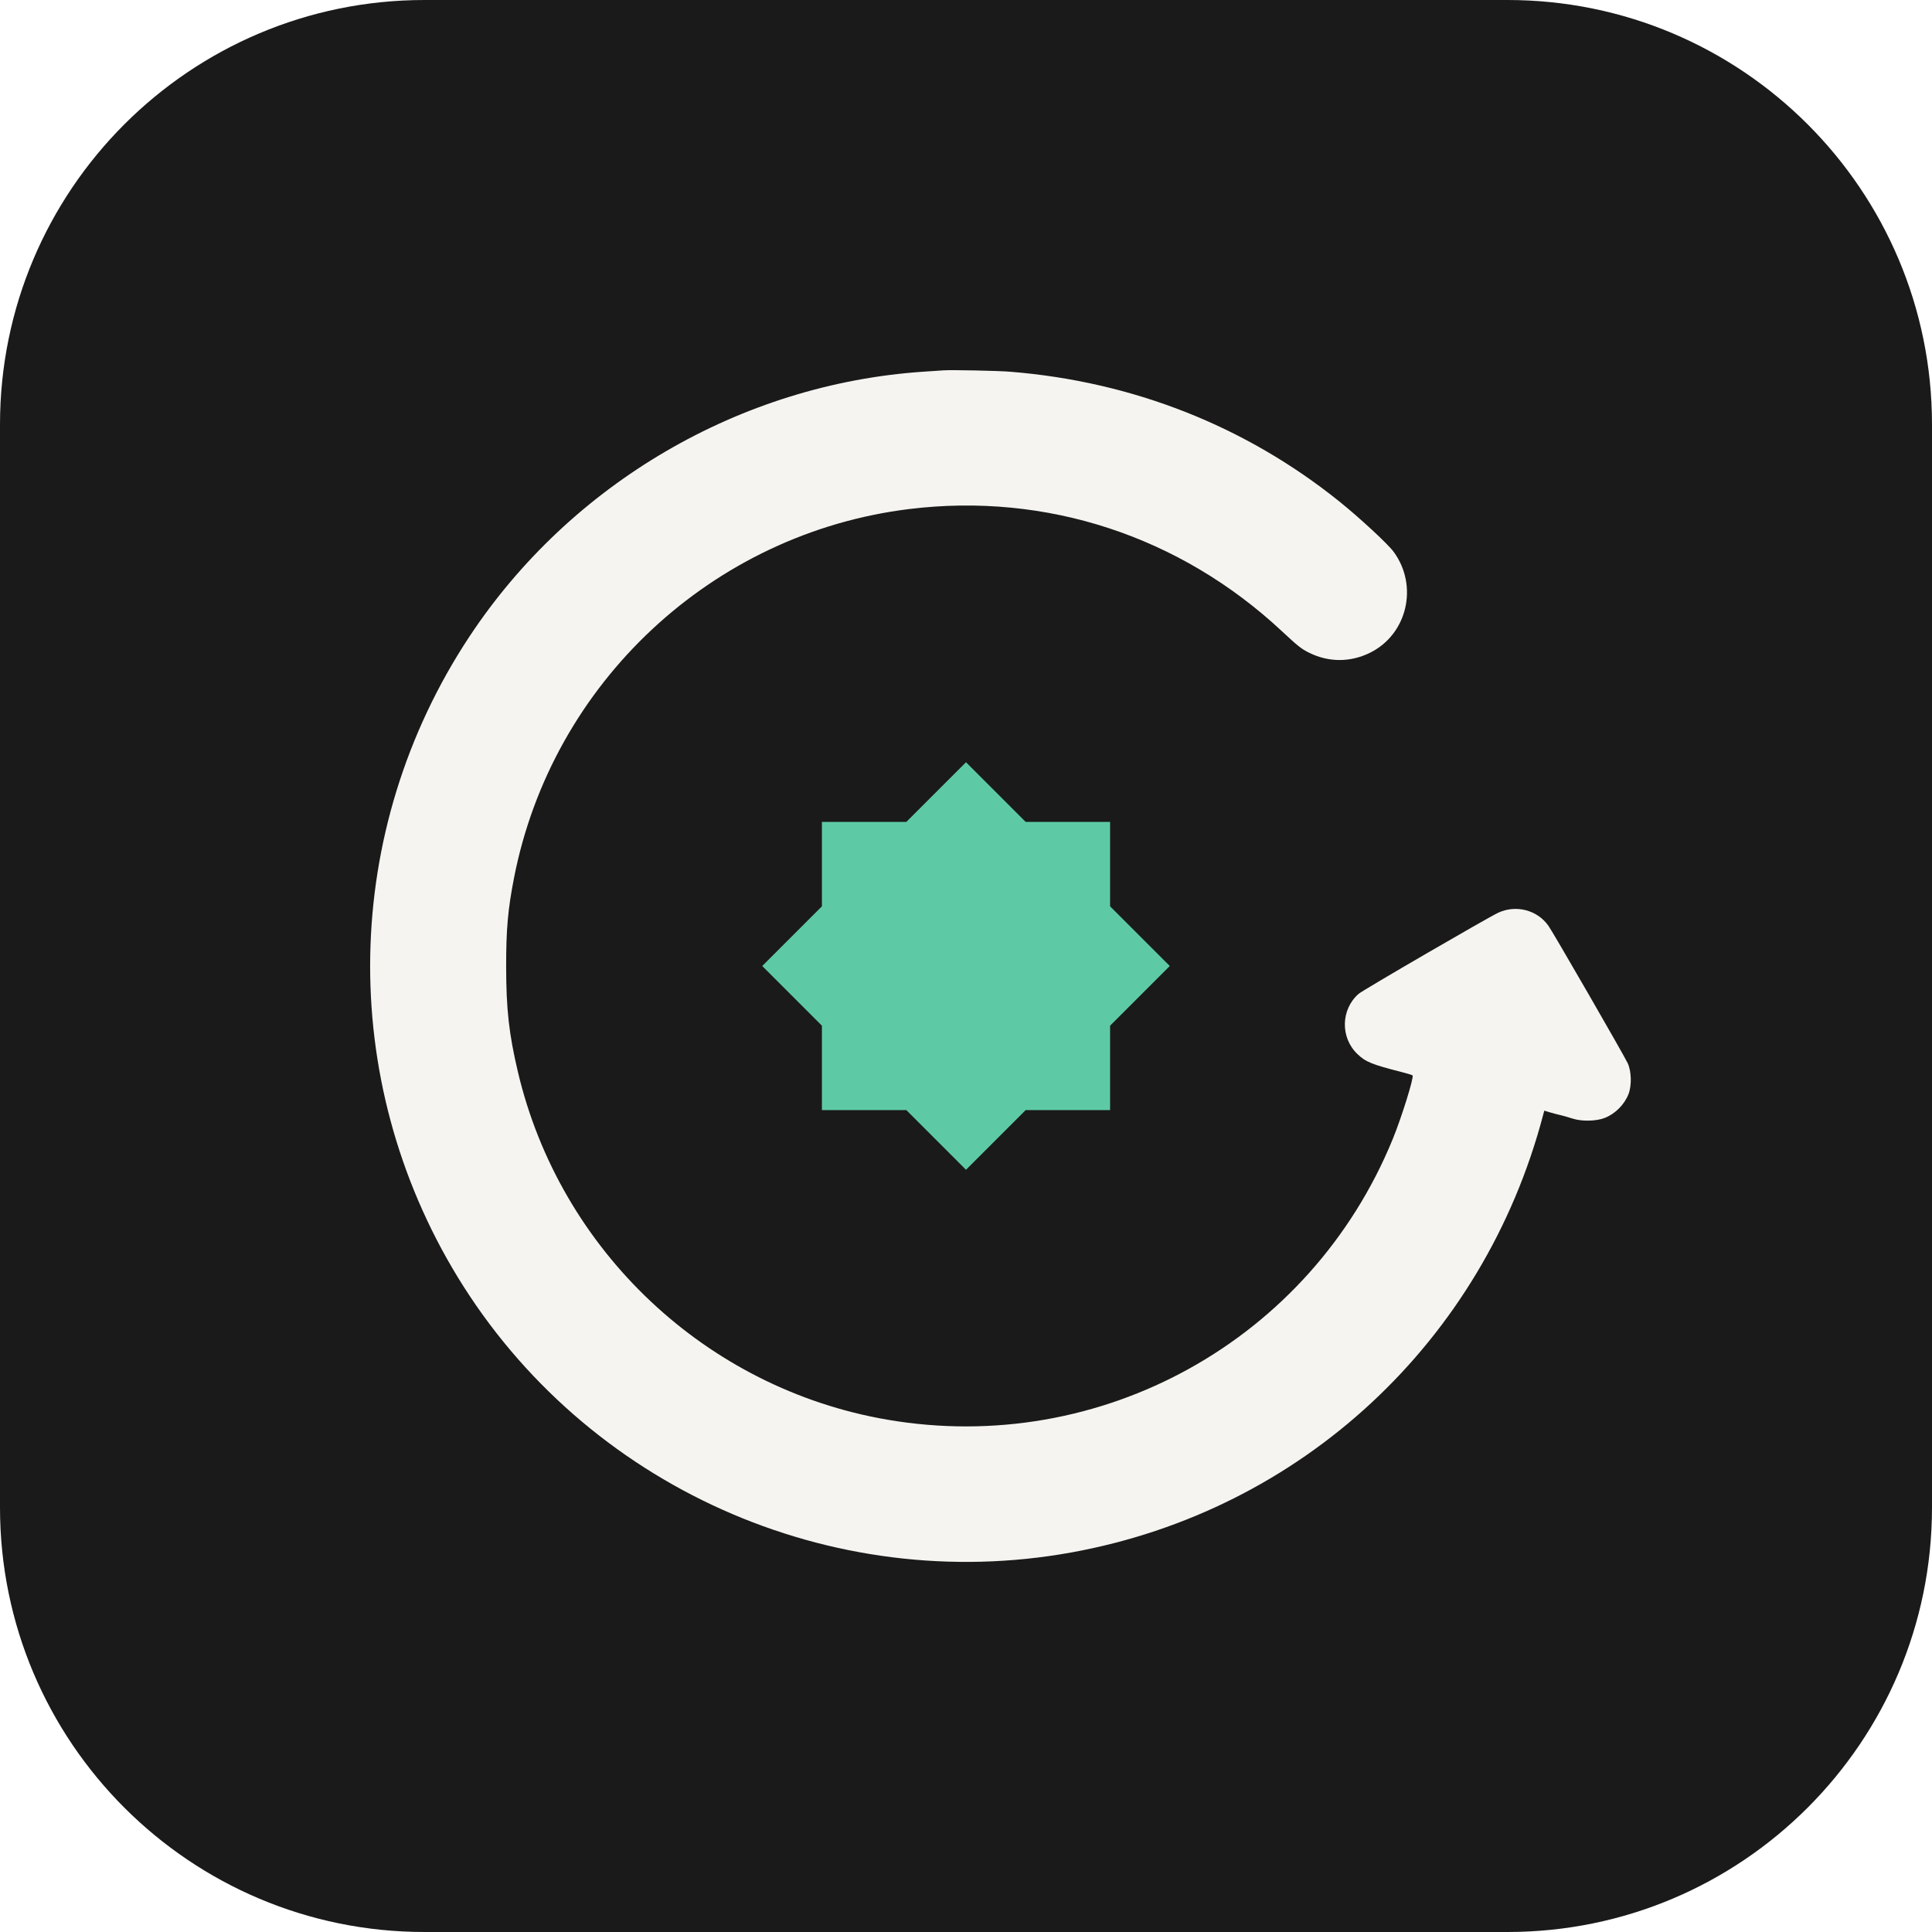
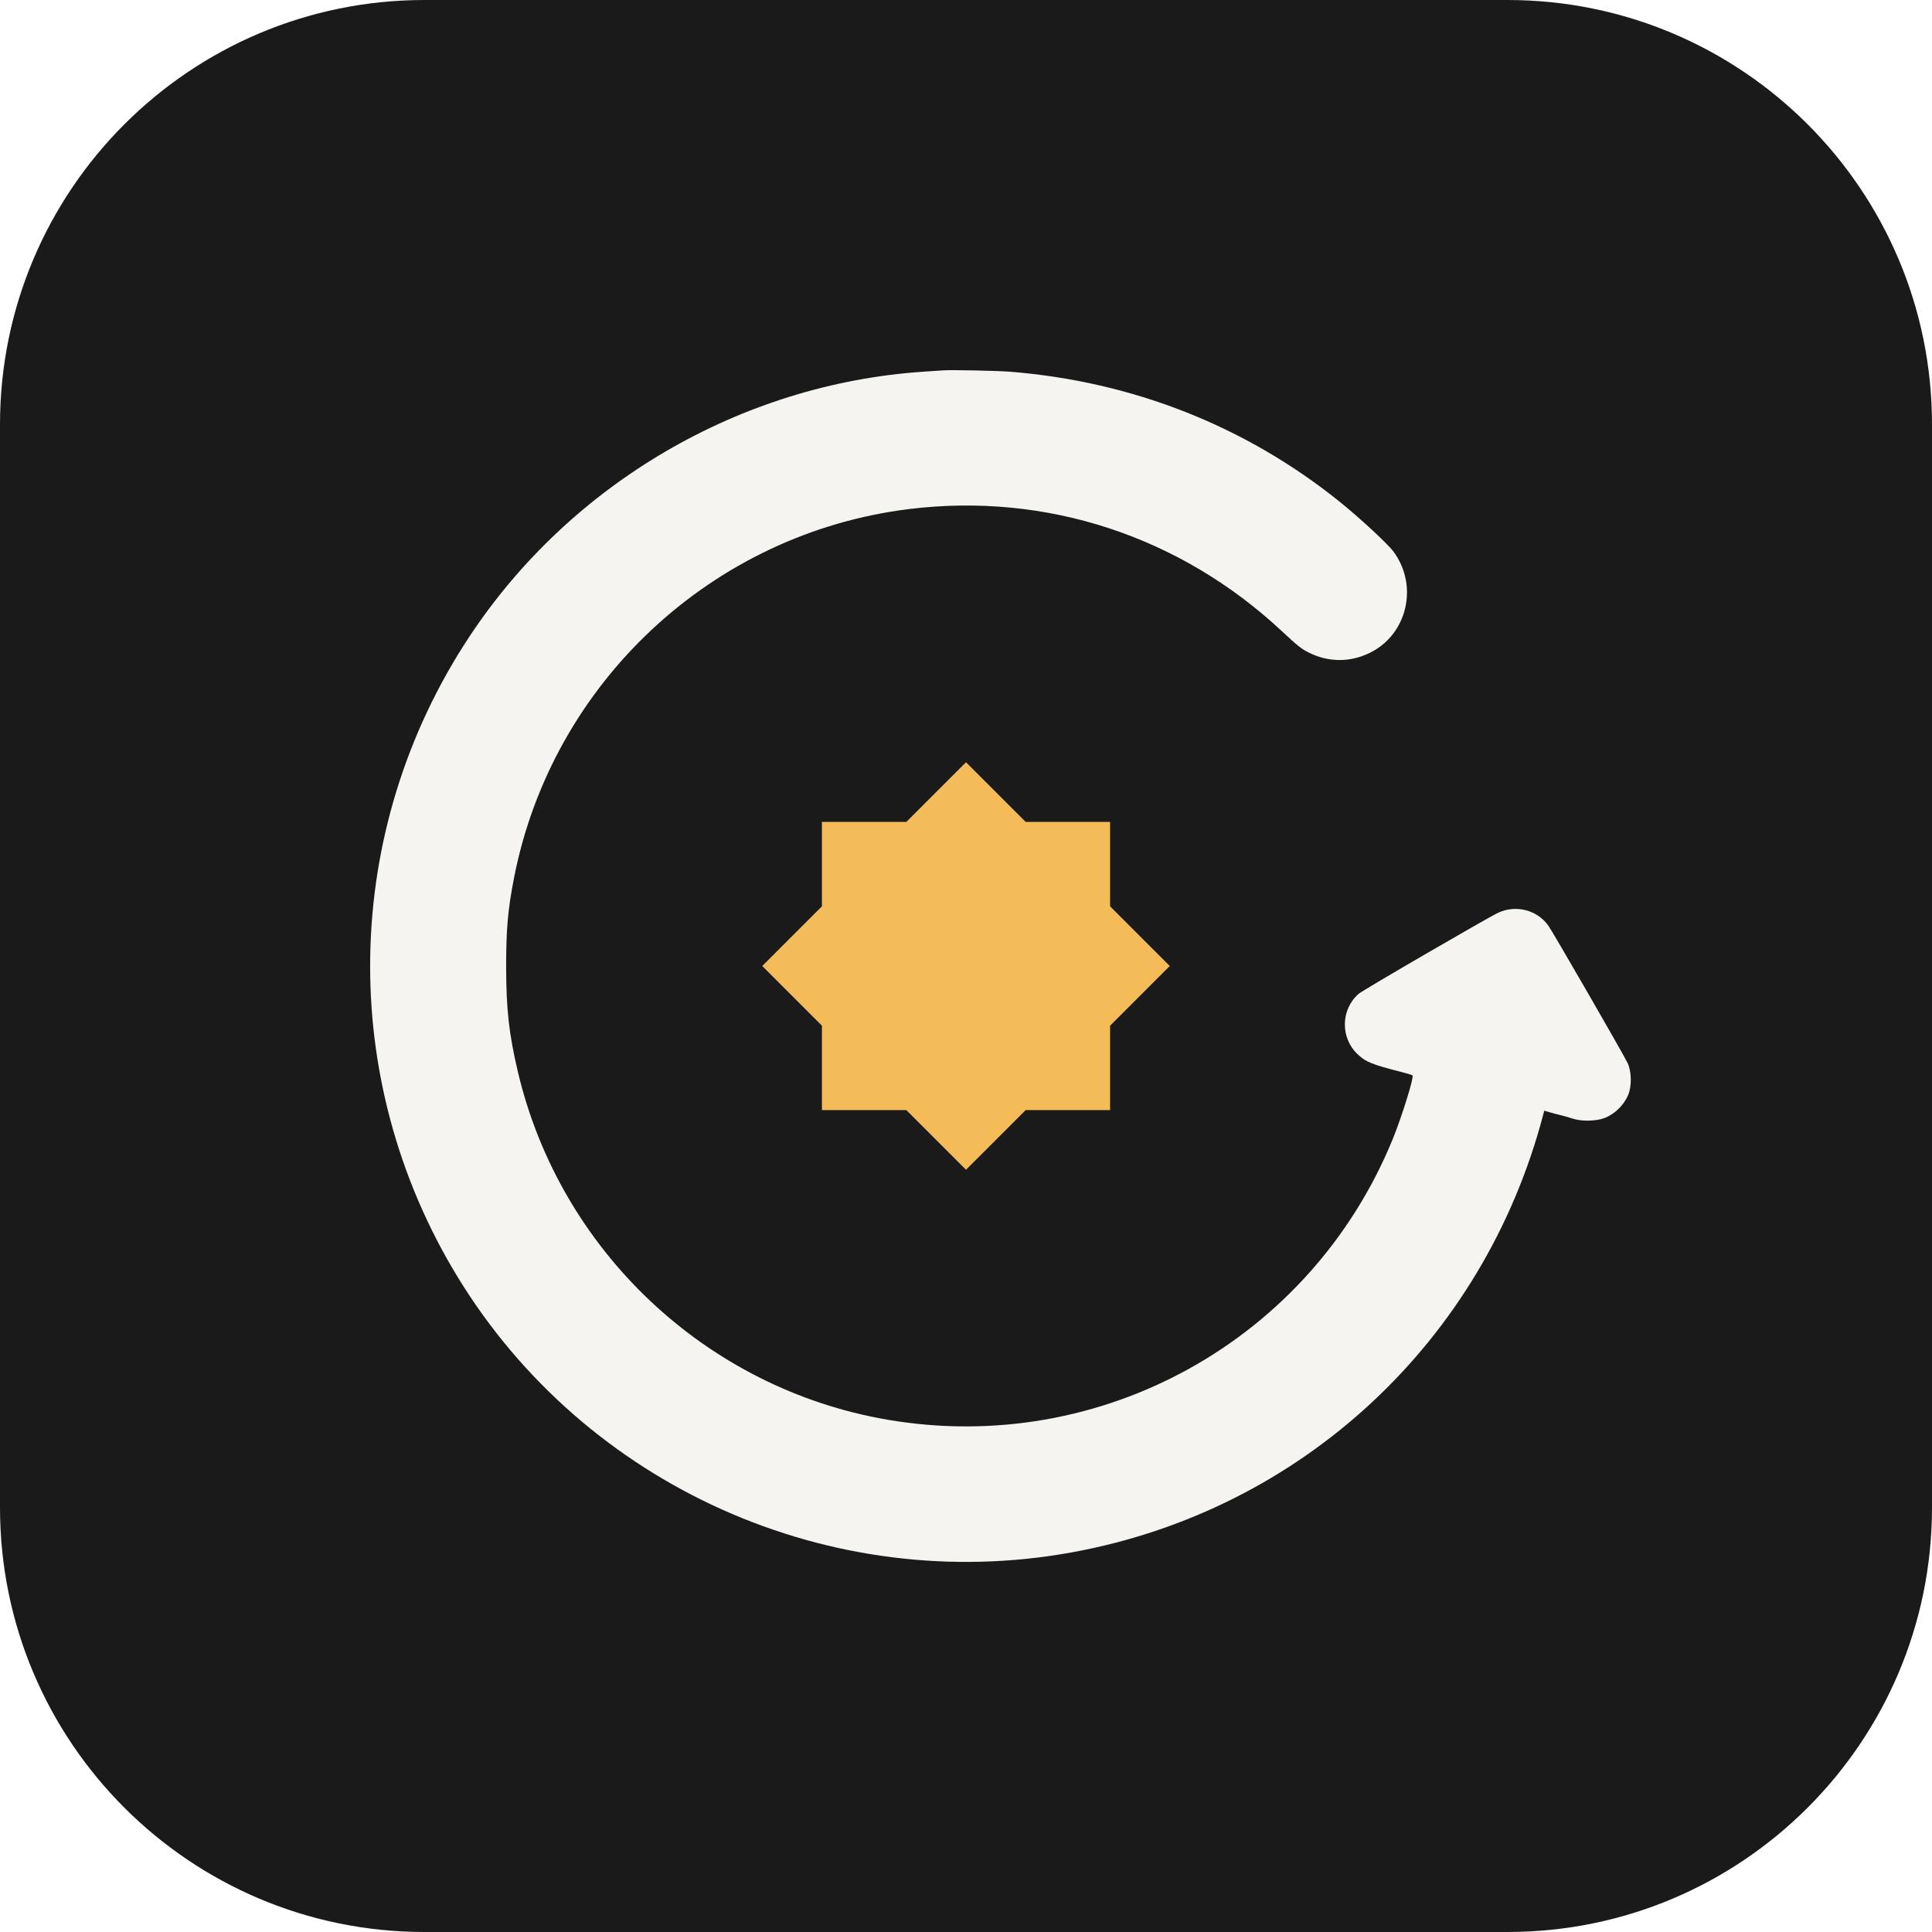
<svg xmlns="http://www.w3.org/2000/svg" width="2048" height="2048" viewBox="0 0 2048 2048" style="fill-rule:evenodd;stroke-linecap:round;stroke-linejoin:round;">
  <rect width="2048" height="2048" rx="450" fill="#1a1a1a" />
  <path id="return-arrow" fill="#F5F4F0" d="M 1000 392.586 C 996.975 392.790, 987.300 393.443, 978.500 394.039 C 785.160 407.122, 604.815 512.462, 497.470 675.008 C 361.914 880.274, 357.130 1143.895, 485.153 1353.719 C 620.406 1575.393, 880.442 1692.013, 1136 1645.607 C 1379.622 1601.368, 1572.775 1422.020, 1635.915 1181.420 L 1636.985 1177.340 1642.743 1179.070 C 1645.909 1180.021, 1650.975 1181.357, 1654 1182.040 C 1657.025 1182.722, 1662.875 1184.385, 1667 1185.736 C 1676.679 1188.905, 1692.101 1188.597, 1701.081 1185.054 C 1712.173 1180.678, 1721.790 1171.087, 1726.204 1160 C 1729.833 1150.885, 1729.466 1135.537, 1725.416 1127 C 1721.003 1117.700, 1646.585 988.715, 1641.380 981.344 C 1629.605 964.670, 1607.214 958.804, 1588.333 967.448 C 1577.749 972.294, 1444.694 1049.580, 1440.240 1053.470 C 1421.258 1070.046, 1420.642 1099.908, 1438.921 1117.344 C 1447.726 1125.742, 1454.159 1128.355, 1486 1136.466 C 1491.775 1137.937, 1496.884 1139.515, 1497.352 1139.973 C 1499.098 1141.676, 1485.875 1184.196, 1476.374 1207.434 C 1389.200 1420.642, 1167.188 1543.882, 940.500 1504.902 C 748.649 1471.913, 593.621 1325.855, 548.944 1136 C 539.515 1095.936, 536.596 1069.808, 536.542 1025 C 536.493 985.120, 538.366 963.976, 544.909 930.500 C 585.341 723.658, 755.287 565.136, 964 539.581 C 1109.140 521.810, 1250.845 568.288, 1358.865 669.094 C 1375.755 684.857, 1379.621 687.923, 1387.566 691.859 C 1408.519 702.239, 1431.467 702.246, 1452.394 691.879 C 1491.877 672.320, 1503.810 620.792, 1477.199 584.770 C 1471.070 576.472, 1440.866 548.525, 1419.500 531.379 C 1319.971 451.513, 1200.689 404.513, 1070.997 394.059 C 1057.616 392.981, 1009.114 391.975, 1000 392.586 Z" />
-   <path id="eight-point-star" fill="#5DCAA5" d="M1024 808L1087.27 871.265H1176.74V960.735L1240 1024L1176.74 1087.27V1176.74H1087.27L1024 1240L960.735 1176.74H871.265V1087.27L808 1024L871.265 960.735V871.265H960.735Z" />
+   <path id="eight-point-star" fill="#F4BC58" d="M1024 808L1087.27 871.265H1176.74V960.735L1240 1024L1176.74 1087.27V1176.74H1087.27L1024 1240L960.735 1176.74H871.265V1087.27L808 1024L871.265 960.735V871.265H960.735Z" />
</svg>
